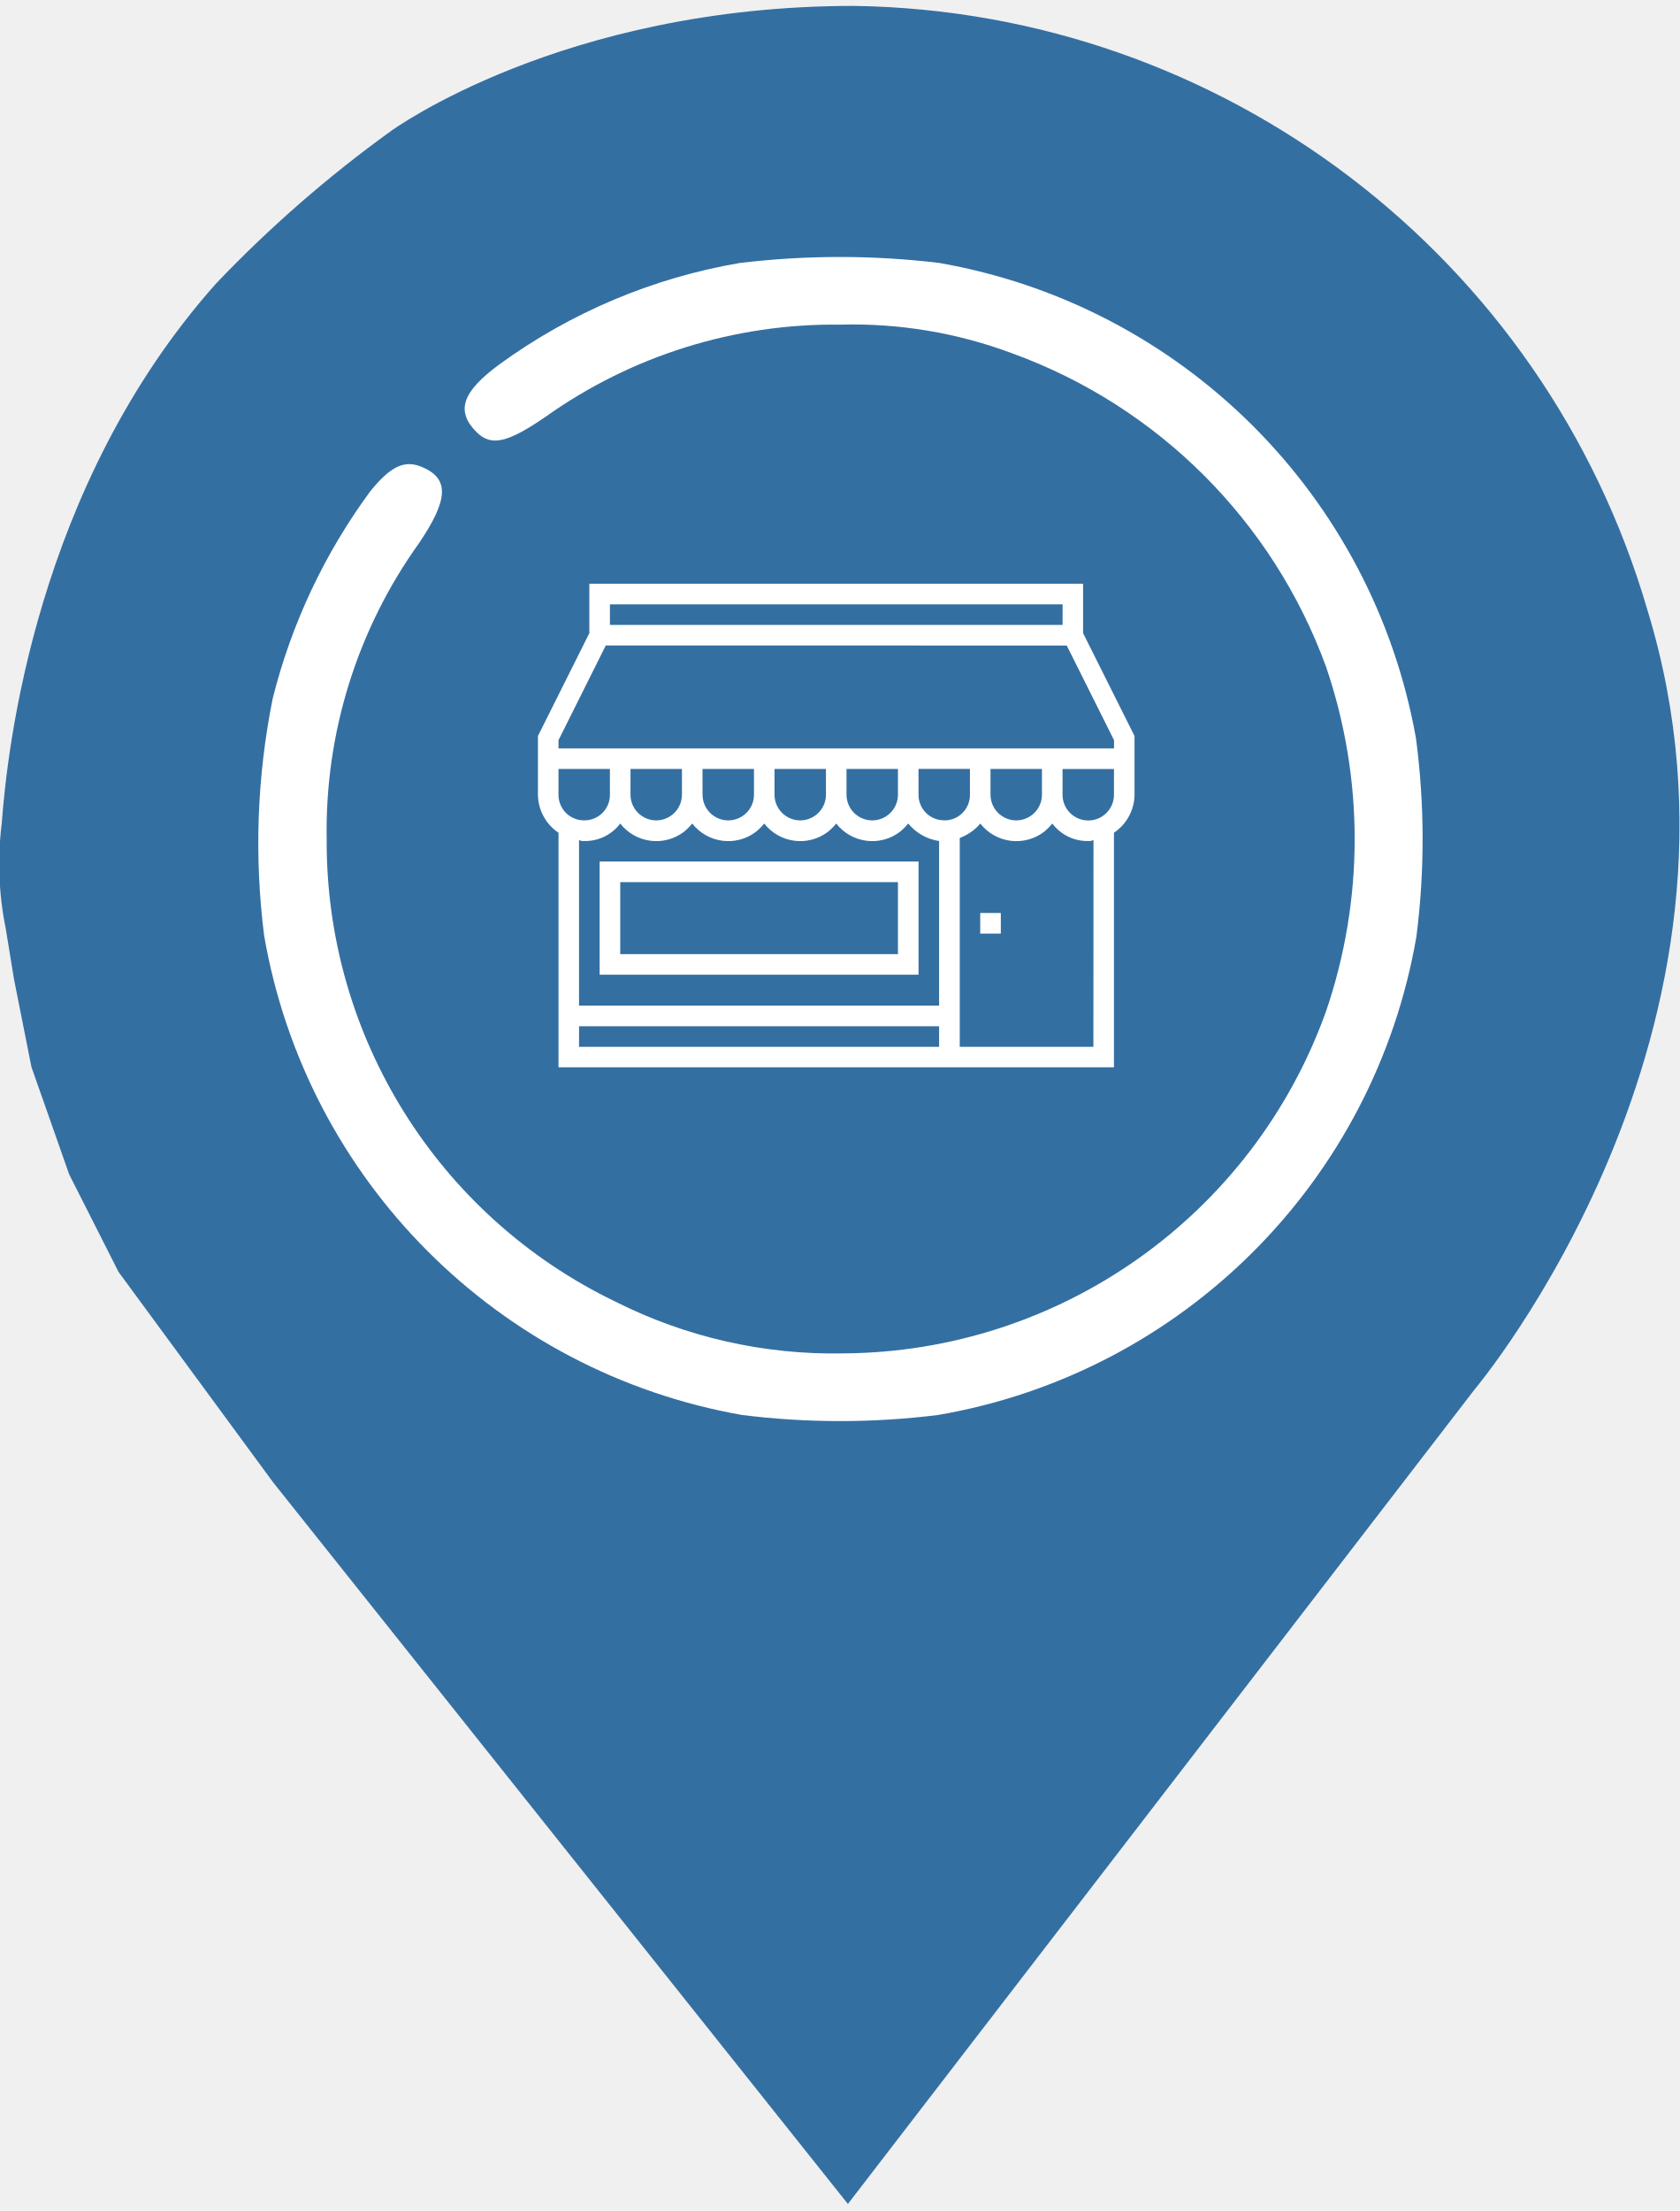
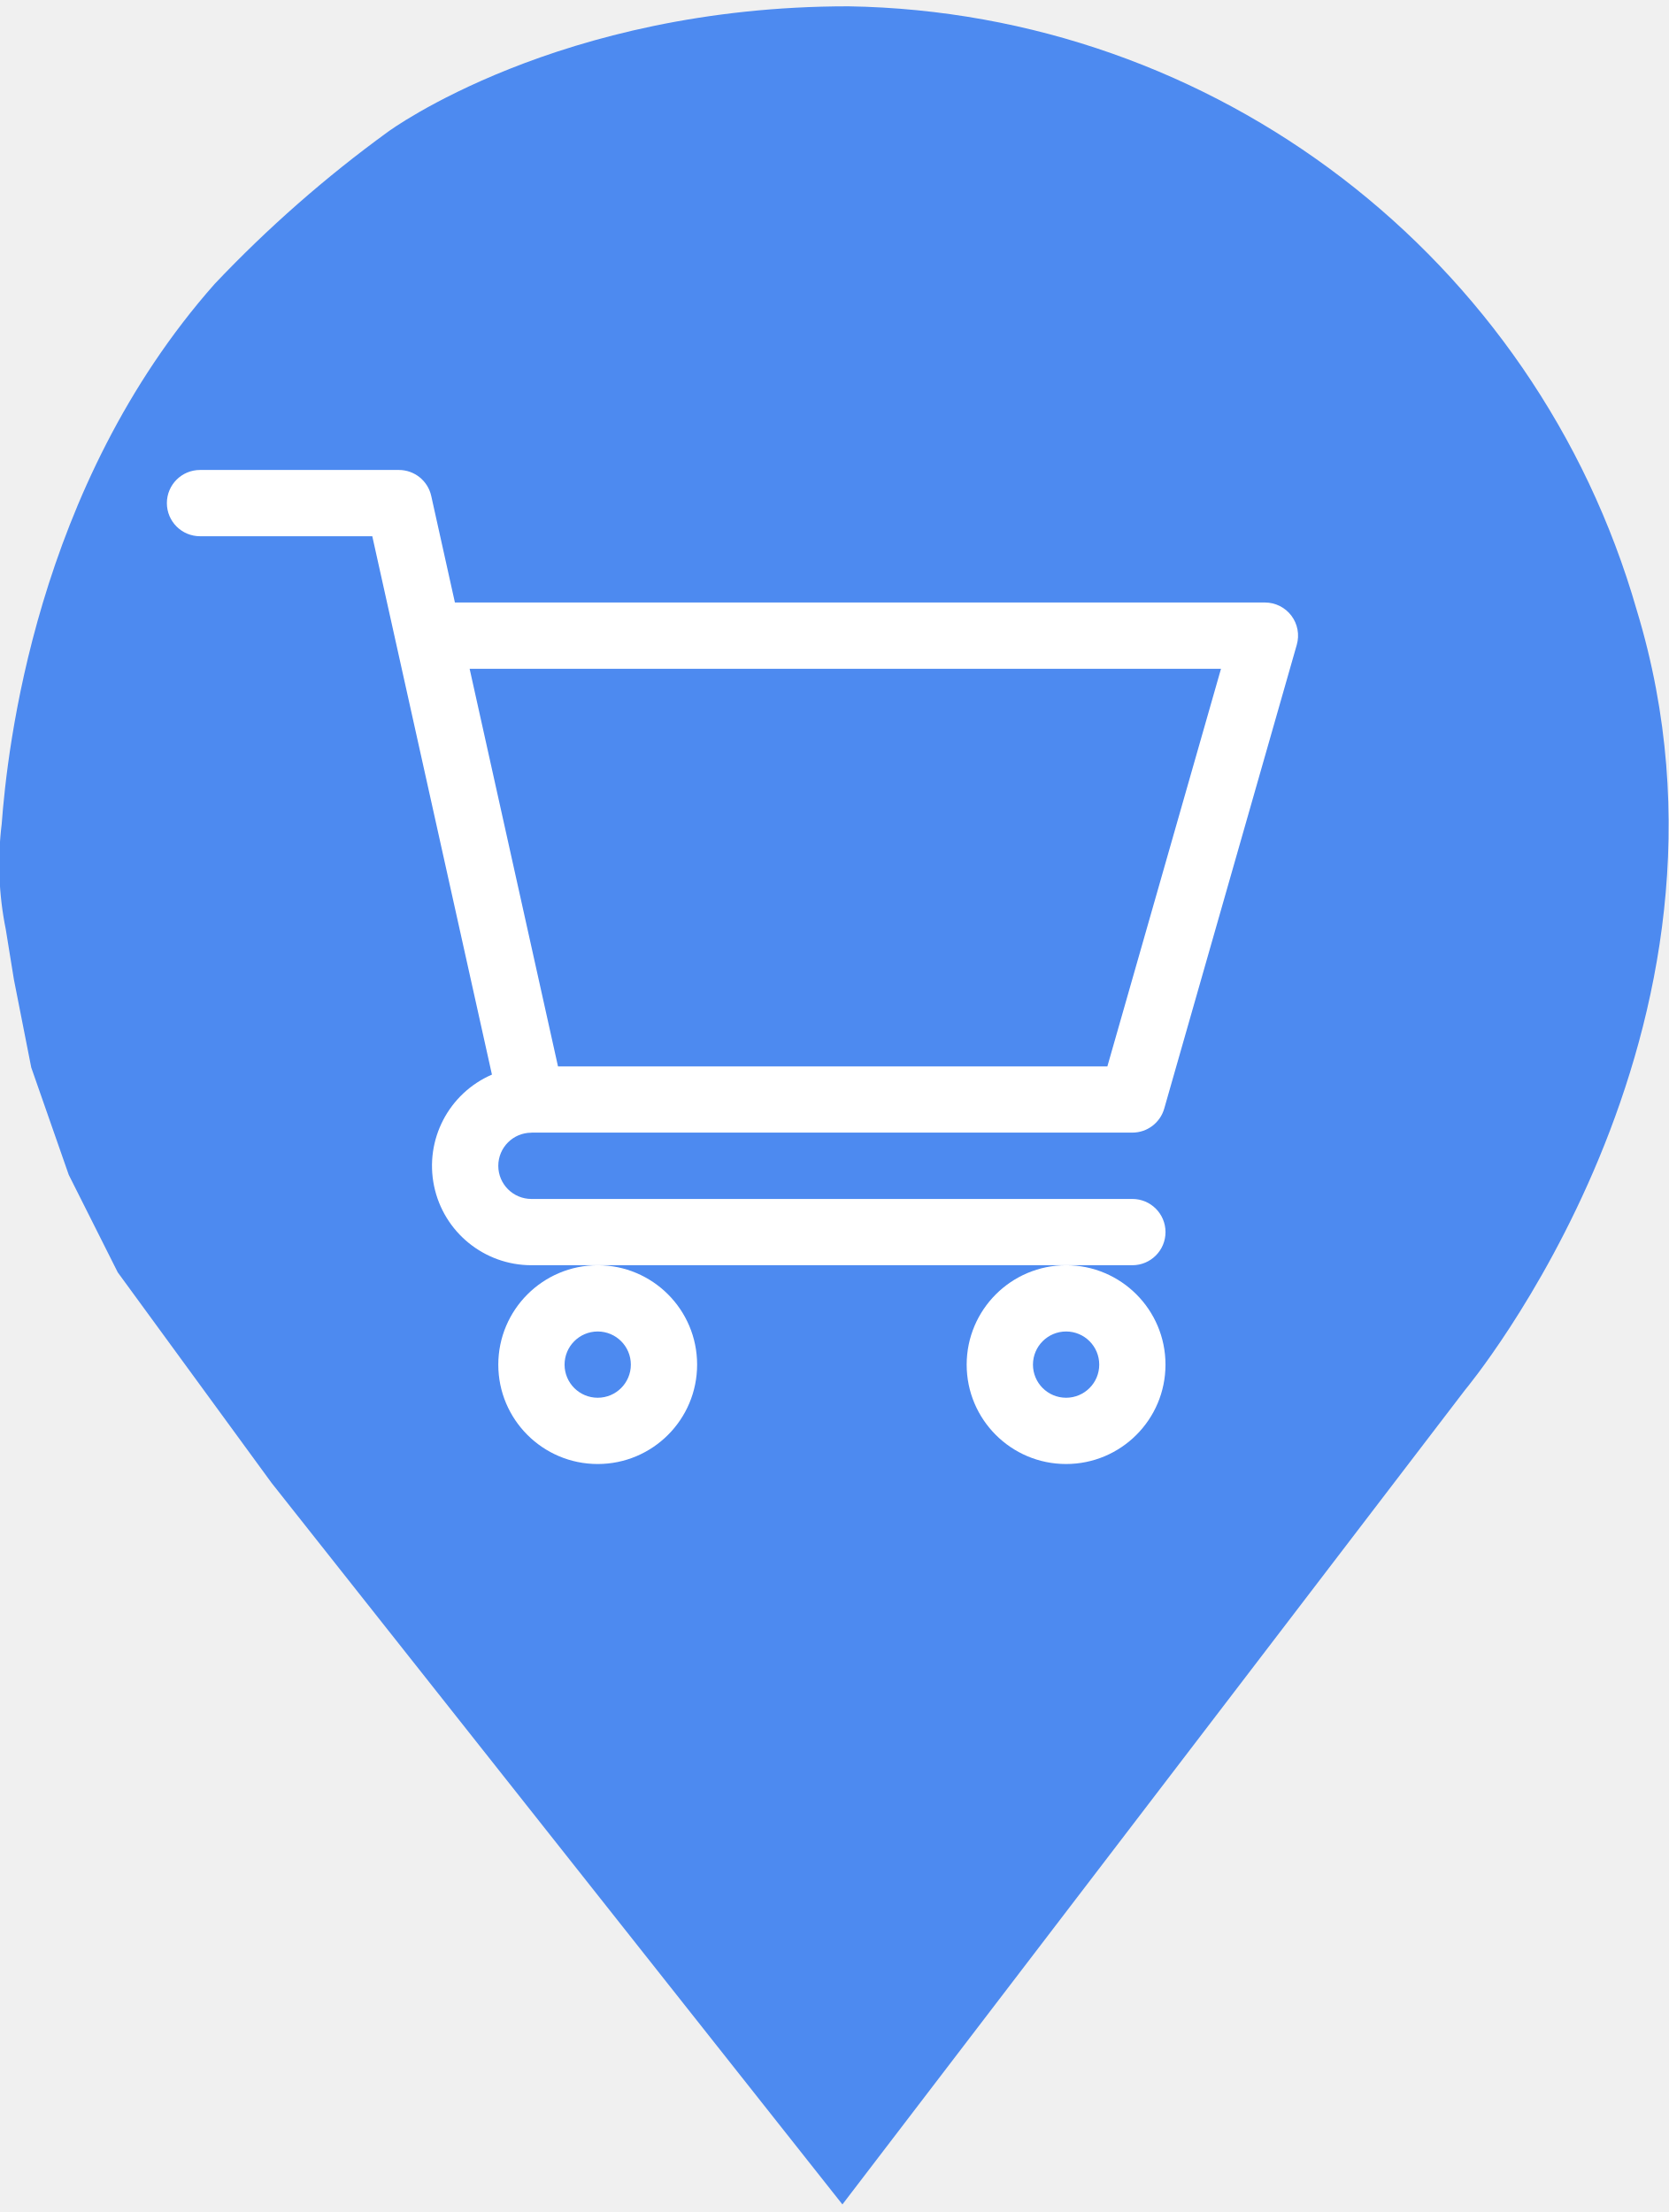
- <svg xmlns="http://www.w3.org/2000/svg" width="69.119" height="90.971" viewBox="0 0 69.119 90.971">
+ <svg xmlns="http://www.w3.org/2000/svg" width="79.814" height="105.82" viewBox="0 0 79.814 105.82">
  <defs>
    <style>
      .cls-1 {
-         fill: #346fa2;
+         fill: #4d8af0;
      }

-       .cls-2 {
+       .cls-2, .cls-3 {
        opacity: 0;
      }

-       .cls-3 {
+       .cls-3, .cls-4 {
        fill: #fff;
      }
    </style>
  </defs>
  <g id="locationStore" transform="translate(-59.717 511.9)">
-     <path id="Path_9" data-name="Path 9" class="cls-1" d="M34.848-31.82A34.53,34.53,0,0,1,67.5-6.976C72.817,10.368,60.395,25.1,60.395,25.1L34.6,58.618,10.953,28.937l-6.37-8.669L2.554,16.258,1,11.839.281,8.22-.055,6.158A13.412,13.412,0,0,1-.223,1.823C0-1.195,1.162-12.05,8.6-20.4a51.761,51.761,0,0,1,7.188-6.266S22.816-31.82,34.848-31.82Z" transform="translate(60.011 -479.837)" />
-     <path id="Path_1" data-name="Path 1" class="cls-2" d="M89.437-511.634a34.146,34.146,0,0,0-18.837,9.4,34.394,34.394,0,0,0-10.344,20.342,43.057,43.057,0,0,0,.352,11.672,37.783,37.783,0,0,0,4.9,12.134c.934,1.457,27.014,35.638,27.947,36.651a1.42,1.42,0,0,0,2.256-.107c.969-1.013,26.82-35.052,27.806-36.58a36.658,36.658,0,0,0,5.3-14.23,44.629,44.629,0,0,0-.018-9.7,35.224,35.224,0,0,0-7.454-17.144,45.553,45.553,0,0,0-6.026-5.827,34.282,34.282,0,0,0-15.859-6.609A47.292,47.292,0,0,0,89.437-511.634ZM97.19-509a32.636,32.636,0,0,1,15.683,5.738,44.218,44.218,0,0,1,7.63,7.693,39.988,39.988,0,0,1,4.264,8.563,26.705,26.705,0,0,1,1.41,9.913,22.838,22.838,0,0,1-.423,5.952,34.285,34.285,0,0,1-4.529,11.246c-1.216,1.883-26.467,35.034-26.679,35.034-.176,0-24.511-31.712-26.1-34A32.432,32.432,0,0,1,63.8-469.191a27.489,27.489,0,0,1-.916-9.114,27.36,27.36,0,0,1,1.515-8.918,40.679,40.679,0,0,1,4.194-8.35,43.609,43.609,0,0,1,7.63-7.693,33.9,33.9,0,0,1,12.247-5.276,34.042,34.042,0,0,1,6.52-.586C95.287-509.111,96.274-509.057,97.19-509Z" transform="translate(-0.242)" />
-     <path id="Path_2" data-name="Path 2" class="cls-3" d="M139.833-451.643a23.535,23.535,0,0,0-9.9,4.176c-1.533,1.128-1.8,1.921-.934,2.784.6.6,1.269.441,2.819-.617a20.5,20.5,0,0,1,12.159-3.806,18.726,18.726,0,0,1,7.066,1.181,21.6,21.6,0,0,1,12.916,12.9,21.919,21.919,0,0,1,0,14.168,21.24,21.24,0,0,1-19.877,14.079,19.948,19.948,0,0,1-9.375-2.132,20.992,20.992,0,0,1-11.877-19.013,20.307,20.307,0,0,1,3.789-12.176c1.233-1.815,1.269-2.678.123-3.154-.722-.3-1.286-.018-2.115,1a24.358,24.358,0,0,0-4.018,8.529,30.158,30.158,0,0,0-.352,9.762,24.225,24.225,0,0,0,19.665,19.718,32.552,32.552,0,0,0,8.071,0,24.122,24.122,0,0,0,19.683-19.683,31.6,31.6,0,0,0-.018-8.159,24.155,24.155,0,0,0-19.63-19.56A34.426,34.426,0,0,0,139.833-451.643Z" transform="translate(-49.669 -49.437)" />
-     <g id="store" transform="translate(81.855 -487.881)">
-       <path id="Path_18" data-name="Path 18" class="cls-3" d="M22.544,105.247v-2.032H16.618v.847H21.7v.847H15.771v.847h6.1l1.947,3.895v.339H.955v-.339L2.9,105.755H15.771v-.847H3.072v-.847H16.618v-.847H2.225v2.032L.109,109.48v2.413a1.908,1.908,0,0,0,.847,1.566v9.651H23.814v-9.651a1.908,1.908,0,0,0,.847-1.566V109.48Zm-5.715,7.7a1.048,1.048,0,0,1-1.058-1.058v-1.058h2.117v1.058A1.048,1.048,0,0,1,16.83,112.951ZM3.919,110.834H6.035v1.058a1.058,1.058,0,0,1-2.117,0Zm2.963,0H9v1.058a1.058,1.058,0,0,1-2.117,0Zm2.963,0h2.117v1.058a1.058,1.058,0,0,1-2.117,0Zm2.963,0h2.117v1.058a1.058,1.058,0,0,1-2.117,0Zm5.926,0h2.117v1.058a1.058,1.058,0,0,1-2.117,0Zm-15.663,0v1.058a1.048,1.048,0,0,1-1.058,1.058,1.048,1.048,0,0,1-1.058-1.058v-1.058ZM2.014,113.8a1.807,1.807,0,0,0,1.482-.72,1.882,1.882,0,0,0,2.624.339,2.564,2.564,0,0,0,.339-.339,1.882,1.882,0,0,0,2.624.339,2.564,2.564,0,0,0,.339-.339,1.882,1.882,0,0,0,2.624.339,2.564,2.564,0,0,0,.339-.339,1.882,1.882,0,0,0,2.624.339,2.564,2.564,0,0,0,.339-.339,2.027,2.027,0,0,0,1.27.72v6.773H1.8v-6.815a.381.381,0,0,0,.212.042Zm-.212,7.62H16.618v.847H1.8Zm21.166.847h-5.5v-8.593a2.048,2.048,0,0,0,.847-.593,1.882,1.882,0,0,0,2.624.339,2.563,2.563,0,0,0,.339-.339,1.806,1.806,0,0,0,1.482.719.382.382,0,0,0,.212-.042Zm.847-10.371a1.058,1.058,0,0,1-2.117,0v-1.058h2.117Zm0,0" transform="translate(-0.109 -103.215)" />
-       <path id="Path_19" data-name="Path 19" class="cls-3" d="M344.109,359.215h.847v.847h-.847Zm0,0" transform="translate(-325.907 -345.669)" />
-       <path id="Path_20" data-name="Path 20" class="cls-3" d="M61.232,319.215H48.109v4.656H61.232Zm-.847,3.81H48.956v-2.963H60.385Zm0,0" transform="translate(-45.569 -307.786)" />
+     <path id="Path_9" data-name="Path 9" class="cls-1" d="M40.285-31.82A39.9,39.9,0,0,1,77.994-2.933c6.135,20.167-8.209,37.3-8.209,37.3L40,73.336l-27.3-34.511L5.338,28.746,2.995,24.082,1.2,18.944.371,14.736l-.389-2.4A15.7,15.7,0,0,1-.213,7.3C.05,3.789,1.387-8.832,9.973-18.539a59.882,59.882,0,0,1,8.3-7.285S26.392-31.82,40.285-31.82Z" transform="translate(60.011 -479.778)" />
+     <path id="Path_1" data-name="Path 1" class="cls-2" d="M93.988-511.59a39.319,39.319,0,0,0-21.75,10.932A40.113,40.113,0,0,0,60.294-477a50.451,50.451,0,0,0,.407,13.577A44.136,44.136,0,0,0,66.357-449.3c1.078,1.695,31.191,41.455,32.27,42.633a1.632,1.632,0,0,0,2.6-.124c1.119-1.178,30.967-40.773,32.107-42.551a42.836,42.836,0,0,0,6.124-16.553,52.3,52.3,0,0,0-.02-11.283,41.125,41.125,0,0,0-8.607-19.942,52.767,52.767,0,0,0-6.958-6.778,39.427,39.427,0,0,0-18.312-7.688A54.208,54.208,0,0,0,93.988-511.59Zm8.952,3.059a37.512,37.512,0,0,1,18.108,6.675,51.254,51.254,0,0,1,8.81,8.948,46.65,46.65,0,0,1,4.924,9.961,31.276,31.276,0,0,1,1.628,11.531c0,4.092-.061,4.918-.488,6.923a40.048,40.048,0,0,1-5.229,13.081c-1.4,2.191-30.561,40.753-30.8,40.753-.2,0-28.3-36.888-30.133-39.554a37.861,37.861,0,0,1-5.371-12.007,32.2,32.2,0,0,1-1.058-10.6,32.039,32.039,0,0,1,1.75-10.374,47.459,47.459,0,0,1,4.842-9.713,50.545,50.545,0,0,1,8.81-8.948,38.991,38.991,0,0,1,14.141-6.138,39.027,39.027,0,0,1,7.528-.682C100.743-508.656,101.882-508.594,102.94-508.532Z" transform="translate(-0.229 0)" />
+     <path id="Path_2" data-name="Path 2" class="cls-3" d="M142.114-451.583a24.9,24.9,0,0,0-11.042,5.2c-1.709,1.4-2,2.39-1.041,3.465.668.746,1.415.548,3.144-.768a21.257,21.257,0,0,1,13.557-4.736,18.94,18.94,0,0,1,7.879,1.469c6.622,2.631,12.045,8.684,14.4,16.052a30.281,30.281,0,0,1,0,17.631c-3.34,10.438-12.28,17.521-22.163,17.521a20.357,20.357,0,0,1-10.453-2.653c-8.154-4.408-13.243-13.508-13.243-23.661a27.353,27.353,0,0,1,4.224-15.153c1.375-2.259,1.415-3.333.138-3.925-.806-.373-1.434-.022-2.358,1.25a31.967,31.967,0,0,0-4.48,10.613,41.813,41.813,0,0,0-.393,12.148c1.906,12.477,10.885,22.521,21.928,24.538a32.548,32.548,0,0,0,9,0c11.1-2.017,20.14-12.1,21.947-24.494a43.845,43.845,0,0,0-.02-10.153c-1.945-12.39-10.885-22.345-21.888-24.341A34.428,34.428,0,0,0,142.114-451.583Z" transform="translate(-47.072 -46.852)" />
+     <g id="shopping-cart" transform="translate(67.699 -489.417)">
+       <path id="Path_25" data-name="Path 25" class="cls-4" d="M17.432,31.7H46.181a1.585,1.585,0,0,0,1.524-1.15L54.045,8.361a1.585,1.585,0,0,0-1.524-2.021H13.777l-1.133-5.1A1.585,1.585,0,0,0,11.1,0H1.585a1.585,1.585,0,0,0,0,3.17h8.24l5.723,25.755a4.755,4.755,0,0,0,1.889,9.119H46.181a1.585,1.585,0,1,0,0-3.17H17.437a1.585,1.585,0,0,1,0-3.17ZM50.42,9.511,44.985,28.533H18.708L14.481,9.511Zm0,0" transform="translate(0 0)" />
+       <path id="Path_26" data-name="Path 26" class="cls-4" d="M150,364.755A4.755,4.755,0,1,0,154.755,360,4.761,4.761,0,0,0,150,364.755Zm4.755-1.585a1.585,1.585,0,1,1-1.585,1.585A1.587,1.587,0,0,1,154.755,363.17Zm0,0" transform="translate(-134.148 -321.956)" />
+       <path id="Path_27" data-name="Path 27" class="cls-4" d="M362,364.755A4.755,4.755,0,1,0,366.756,360,4.761,4.761,0,0,0,362,364.755Zm4.756-1.585a1.585,1.585,0,1,1-1.585,1.585A1.587,1.587,0,0,1,366.756,363.17Zm0,0" transform="translate(-323.745 -321.956)" />
    </g>
  </g>
</svg>
